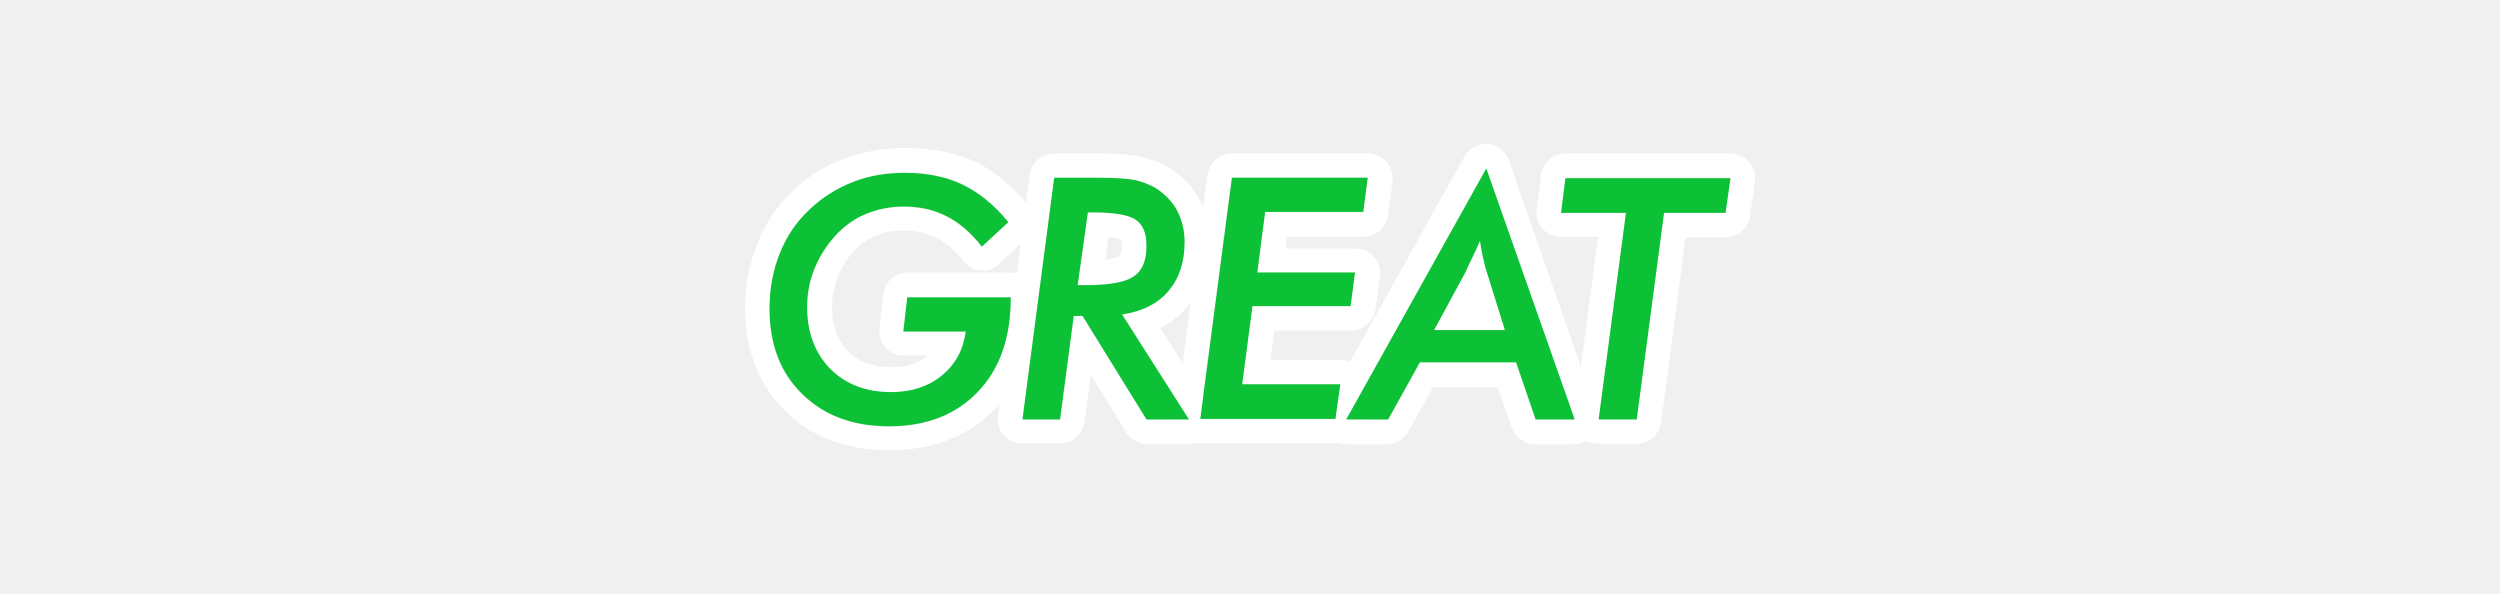
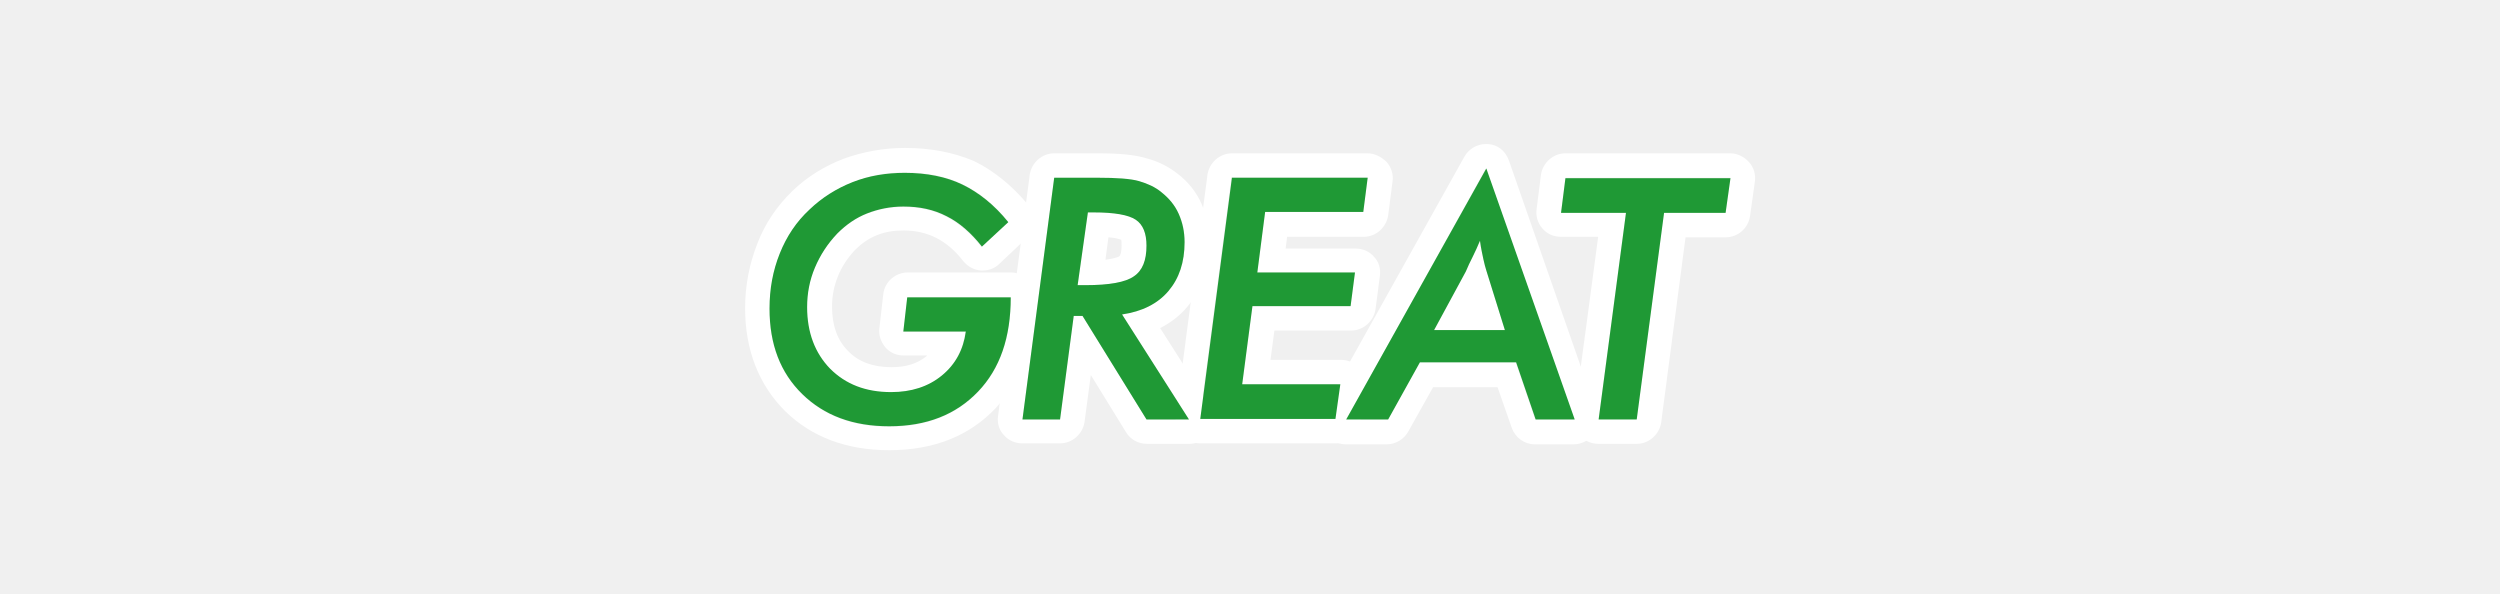
<svg xmlns="http://www.w3.org/2000/svg" version="1.1" id="레이어_1" x="0px" y="0px" viewBox="0 0 512 121.6" style="enable-background:new 0 0 512 121.6;" xml:space="preserve">
  <style type="text/css">
	.st0{fill:#FFFFFF;}
- 	.st1{fill:#D426ED;}
- 	.st2{fill:#268EED;}
- 	.st3{fill:#0CC136;}
- 	.st4{fill:#E8A82A;}
- 	.st5{fill:#E52C2C;}
+ 	.st1{fill:#3C70BA;}
+ 	.st2{fill:#1F9935;}
+ 	.st3{fill:#FFCE00;}
+ 	.st4{fill:#BC3B3B;}
</style>
  <g>
    <g>
      <path class="st0" d="M185.3,35.3c4.5,0,8.5,0.8,11.8,2.4s6.5,4.1,9.4,7.7l-5.5,5.2c-2.2-2.8-4.6-4.9-7.2-6.2c-2.7-1.4-5.6-2-8.9-2    c-2.6,0-5.1,0.5-7.4,1.4c-2.3,0.9-4.3,2.3-6.1,4.1c-2,2.1-3.5,4.4-4.6,7c-1.1,2.6-1.6,5.3-1.6,8.1c0,5.2,1.6,9.4,4.7,12.6    c3.2,3.2,7.3,4.8,12.5,4.8c4.1,0,7.6-1.1,10.4-3.4c2.8-2.3,4.4-5.3,4.9-9H185l0.8-7H207c0,8.2-2.2,14.6-6.7,19.3    c-4.5,4.7-10.5,7.1-18.2,7.1c-7.4,0-13.3-2.2-17.8-6.6c-4.5-4.4-6.7-10.2-6.7-17.5c0-4.1,0.7-7.8,2.1-11.3c1.4-3.5,3.4-6.5,6.1-9    c2.5-2.4,5.5-4.3,8.8-5.6C177.9,35.9,181.5,35.3,185.3,35.3 M185.3,30.3c-4.4,0-8.6,0.8-12.5,2.2c-3.9,1.5-7.5,3.7-10.5,6.6    c-3.1,3-5.6,6.6-7.2,10.8c-1.6,4.1-2.5,8.5-2.5,13.2c0,8.6,2.8,15.7,8.2,21.1c5.4,5.3,12.6,8,21.3,8c9.1,0,16.4-2.9,21.8-8.6    c5.3-5.7,8.1-13.3,8.1-22.8c0-2.8-2.2-5-5-5h-21.1c-2.5,0-4.7,1.9-5,4.4l-0.8,7c-0.2,1.4,0.3,2.8,1.2,3.9s2.3,1.7,3.7,1.7h4.9    c0,0-0.1,0.1-0.1,0.1c-1.9,1.6-4.3,2.3-7.2,2.3c-3.8,0-6.8-1.1-8.9-3.3c-2.2-2.2-3.3-5.2-3.3-9.1c0-2.2,0.4-4.2,1.2-6.2    c0.8-2,2-3.8,3.5-5.4c1.3-1.3,2.7-2.3,4.4-3c1.7-0.7,3.5-1,5.5-1c2.5,0,4.7,0.5,6.7,1.5c2,1,3.9,2.6,5.6,4.8    c0.9,1.1,2.2,1.8,3.6,1.9c0.1,0,0.3,0,0.4,0c1.3,0,2.5-0.5,3.4-1.4l5.5-5.2c1.9-1.8,2.1-4.8,0.4-6.8c-3.4-4.1-7.2-7.1-11.1-9    C195.3,31.2,190.6,30.3,185.3,30.3L185.3,30.3z" />
    </g>
    <g>
      <path class="st0" d="M224.8,36.4c3.9,0,6.8,0.2,8.5,0.7c1.7,0.5,3.3,1.2,4.6,2.3c1.5,1.2,2.7,2.6,3.5,4.4c0.8,1.8,1.2,3.7,1.2,5.8    c0,4.1-1.1,7.4-3.3,10c-2.2,2.6-5.4,4.2-9.5,4.8l13.7,21.5h-8.7l-13.1-21.2h-1.8l-2.8,21.2h-7.7l6.5-49.5H224.8 M220.7,58.4h1.6    c4.9,0,8.2-0.6,9.9-1.8c1.8-1.2,2.6-3.3,2.6-6.3c0-2.5-0.7-4.3-2.2-5.3c-1.5-1-4.4-1.5-8.6-1.5h-1.2L220.7,58.4 M224.8,31.4h-8.9    c-2.5,0-4.6,1.9-5,4.3l-6.5,49.5c-0.2,1.4,0.2,2.9,1.2,3.9c0.9,1.1,2.3,1.7,3.8,1.7h7.7c2.5,0,4.6-1.9,5-4.3l1.3-9.7l7.2,11.7    c0.9,1.5,2.5,2.4,4.3,2.4h8.7c1.8,0,3.5-1,4.4-2.6s0.8-3.6-0.2-5.1l-10.2-16c2.1-1.1,4-2.5,5.5-4.3c3-3.5,4.6-7.9,4.6-13.2    c0-2.8-0.6-5.5-1.6-7.9c-1.1-2.5-2.8-4.6-4.9-6.2c-1.9-1.5-4.1-2.6-6.5-3.2C232.4,31.7,229.3,31.4,224.8,31.4L224.8,31.4z     M226.4,53.2l0.6-4.6c1.6,0.1,2.3,0.4,2.6,0.5c0.1,0.2,0.1,0.5,0.1,1.2c0,1.3-0.2,2-0.5,2.2C229.3,52.5,228.6,52.9,226.4,53.2    L226.4,53.2z" />
    </g>
    <g>
      <path class="st0" d="M280.1,36.4l-0.9,7h-20.1l-1.6,12.4h20l-0.9,6.9h-20.1l-2.1,16h20.1l-1,7.1h-27.8l6.5-49.5H280.1 M280.1,31.4    h-27.8c-2.5,0-4.6,1.9-5,4.3l-6.5,49.5c-0.2,1.4,0.2,2.9,1.2,3.9c0.9,1.1,2.3,1.7,3.8,1.7h27.8c2.5,0,4.6-1.8,5-4.3l1-7.1    c0.2-1.4-0.2-2.9-1.2-4c-0.9-1.1-2.3-1.7-3.8-1.7h-14.4l0.8-6h15.7c2.5,0,4.6-1.9,5-4.3l0.9-6.9c0.2-1.4-0.2-2.9-1.2-3.9    c-0.9-1.1-2.3-1.7-3.8-1.7h-14.3l0.3-2.4h15.7c2.5,0,4.6-1.9,5-4.4l0.9-7c0.2-1.4-0.3-2.9-1.2-3.9    C282.9,32.1,281.5,31.4,280.1,31.4L280.1,31.4z" />
    </g>
    <g>
      <path class="st0" d="M304.3,34.5l18.1,51.4h-8l-4-11.7h-19.7l-6.5,11.7h-8.4L304.3,34.5 M293.7,67.6h14.5l-3.8-12.2    c-0.2-0.6-0.4-1.4-0.6-2.3c-0.2-1-0.5-2.2-0.7-3.8c-0.5,1.2-1,2.3-1.5,3.3c-0.5,1-1,2-1.4,3L293.7,67.6 M304.3,29.5    c-1.8,0-3.5,1-4.4,2.6l-28.7,51.4c-0.9,1.5-0.8,3.4,0.1,5c0.9,1.5,2.5,2.5,4.3,2.5h8.4c1.8,0,3.5-1,4.4-2.6l5.1-9.1h13.2l2.9,8.3    c0.7,2,2.6,3.4,4.7,3.4h8c1.6,0,3.1-0.8,4.1-2.1s1.2-3,0.6-4.5L309,32.8c-0.7-1.9-2.3-3.2-4.3-3.3    C304.6,29.5,304.4,29.5,304.3,29.5L304.3,29.5z" />
    </g>
    <g>
      <path class="st0" d="M354.4,36.4l-1,7.1h-12.6l-5.6,42.3h-7.8l5.6-42.3h-13.3l0.9-7.1H354.4 M354.4,31.4h-33.8    c-2.5,0-4.6,1.9-5,4.3l-0.9,7.1c-0.2,1.4,0.2,2.9,1.2,4c0.9,1.1,2.3,1.7,3.8,1.7h7.6l-4.9,36.7c-0.2,1.4,0.2,2.9,1.2,4    c0.9,1.1,2.3,1.7,3.8,1.7h7.8c2.5,0,4.6-1.9,5-4.3l5-38h8.2c2.5,0,4.6-1.8,5-4.3l1-7.1c0.2-1.4-0.2-2.9-1.2-4    S355.8,31.4,354.4,31.4L354.4,31.4z" />
    </g>
  </g>
  <g>
    <g>
-       <path class="st3" d="M201.1,50.5c-2.2-2.8-4.6-4.9-7.2-6.2c-2.7-1.4-5.6-2-8.9-2c-2.6,0-5.1,0.5-7.4,1.4c-2.3,0.9-4.3,2.3-6.1,4.1    c-2,2.1-3.5,4.4-4.6,7c-1.1,2.6-1.6,5.3-1.6,8.1c0,5.2,1.6,9.4,4.7,12.6c3.2,3.2,7.3,4.8,12.5,4.8c4.1,0,7.6-1.1,10.4-3.4    c2.8-2.3,4.4-5.3,4.9-9H185l0.8-7H207c0,8.2-2.2,14.6-6.7,19.3c-4.5,4.7-10.5,7.1-18.2,7.1c-7.4,0-13.3-2.2-17.8-6.6    c-4.5-4.4-6.7-10.2-6.7-17.5c0-4.1,0.7-7.8,2.1-11.3c1.4-3.5,3.4-6.5,6.1-9c2.5-2.4,5.5-4.3,8.8-5.6c3.3-1.3,6.9-1.9,10.7-1.9    c4.5,0,8.5,0.8,11.8,2.4s6.5,4.1,9.4,7.7L201.1,50.5z" />
+       <path class="st2" d="M201.1,50.5c-2.2-2.8-4.6-4.9-7.2-6.2c-2.7-1.4-5.6-2-8.9-2c-2.6,0-5.1,0.5-7.4,1.4c-2.3,0.9-4.3,2.3-6.1,4.1    c-2,2.1-3.5,4.4-4.6,7c-1.1,2.6-1.6,5.3-1.6,8.1c0,5.2,1.6,9.4,4.7,12.6c3.2,3.2,7.3,4.8,12.5,4.8c4.1,0,7.6-1.1,10.4-3.4    c2.8-2.3,4.4-5.3,4.9-9H185l0.8-7H207c0,8.2-2.2,14.6-6.7,19.3c-4.5,4.7-10.5,7.1-18.2,7.1c-7.4,0-13.3-2.2-17.8-6.6    c-4.5-4.4-6.7-10.2-6.7-17.5c0-4.1,0.7-7.8,2.1-11.3c1.4-3.5,3.4-6.5,6.1-9c2.5-2.4,5.5-4.3,8.8-5.6c3.3-1.3,6.9-1.9,10.7-1.9    c4.5,0,8.5,0.8,11.8,2.4s6.5,4.1,9.4,7.7L201.1,50.5z" />
    </g>
    <g>
-       <path class="st3" d="M217.1,85.9h-7.7l6.5-49.5h8.9c3.9,0,6.8,0.2,8.5,0.7c1.7,0.5,3.3,1.2,4.6,2.3c1.5,1.2,2.7,2.6,3.5,4.4    c0.8,1.8,1.2,3.7,1.2,5.8c0,4.1-1.1,7.4-3.3,10c-2.2,2.6-5.4,4.2-9.5,4.8l13.7,21.5h-8.7l-13.1-21.2h-1.8L217.1,85.9z M220.7,58.4    h1.6c4.9,0,8.2-0.6,9.9-1.8c1.8-1.2,2.6-3.3,2.6-6.3c0-2.5-0.7-4.3-2.2-5.3c-1.5-1-4.4-1.5-8.6-1.5h-1.2L220.7,58.4z" />
+       <path class="st2" d="M217.1,85.9h-7.7l6.5-49.5h8.9c3.9,0,6.8,0.2,8.5,0.7c1.7,0.5,3.3,1.2,4.6,2.3c1.5,1.2,2.7,2.6,3.5,4.4    c0.8,1.8,1.2,3.7,1.2,5.8c0,4.1-1.1,7.4-3.3,10c-2.2,2.6-5.4,4.2-9.5,4.8l13.7,21.5h-8.7l-13.1-21.2h-1.8L217.1,85.9z M220.7,58.4    h1.6c4.9,0,8.2-0.6,9.9-1.8c1.8-1.2,2.6-3.3,2.6-6.3c0-2.5-0.7-4.3-2.2-5.3c-1.5-1-4.4-1.5-8.6-1.5h-1.2L220.7,58.4z" />
    </g>
    <g>
-       <path class="st3" d="M245.8,85.9l6.5-49.5h27.8l-0.9,7h-20.1l-1.6,12.4h20l-0.9,6.9h-20.1l-2.1,16h20.1l-1,7.1H245.8z" />
+       <path class="st2" d="M245.8,85.9l6.5-49.5h27.8l-0.9,7h-20.1l-1.6,12.4h20l-0.9,6.9h-20.1l-2.1,16h20.1l-1,7.1H245.8z" />
    </g>
    <g>
-       <path class="st3" d="M275.7,85.9l28.7-51.4l18.1,51.4h-8l-4-11.7h-19.7l-6.5,11.7H275.7z M293.7,67.6h14.5l-3.8-12.2    c-0.2-0.6-0.4-1.4-0.6-2.3c-0.2-1-0.5-2.2-0.7-3.8c-0.5,1.2-1,2.3-1.5,3.3c-0.5,1-1,2-1.4,3L293.7,67.6z" />
+       <path class="st2" d="M275.7,85.9l28.7-51.4l18.1,51.4h-8l-4-11.7h-19.7l-6.5,11.7H275.7z M293.7,67.6h14.5l-3.8-12.2    c-0.2-0.6-0.4-1.4-0.6-2.3c-0.2-1-0.5-2.2-0.7-3.8c-0.5,1.2-1,2.3-1.5,3.3c-0.5,1-1,2-1.4,3L293.7,67.6z" />
    </g>
    <g>
-       <path class="st3" d="M327.4,85.9l5.6-42.3h-13.3l0.9-7.1h33.8l-1,7.1h-12.6l-5.6,42.3H327.4z" />
+       <path class="st2" d="M327.4,85.9l5.6-42.3h-13.3l0.9-7.1h33.8l-1,7.1h-12.6l-5.6,42.3H327.4z" />
    </g>
  </g>
</svg>
